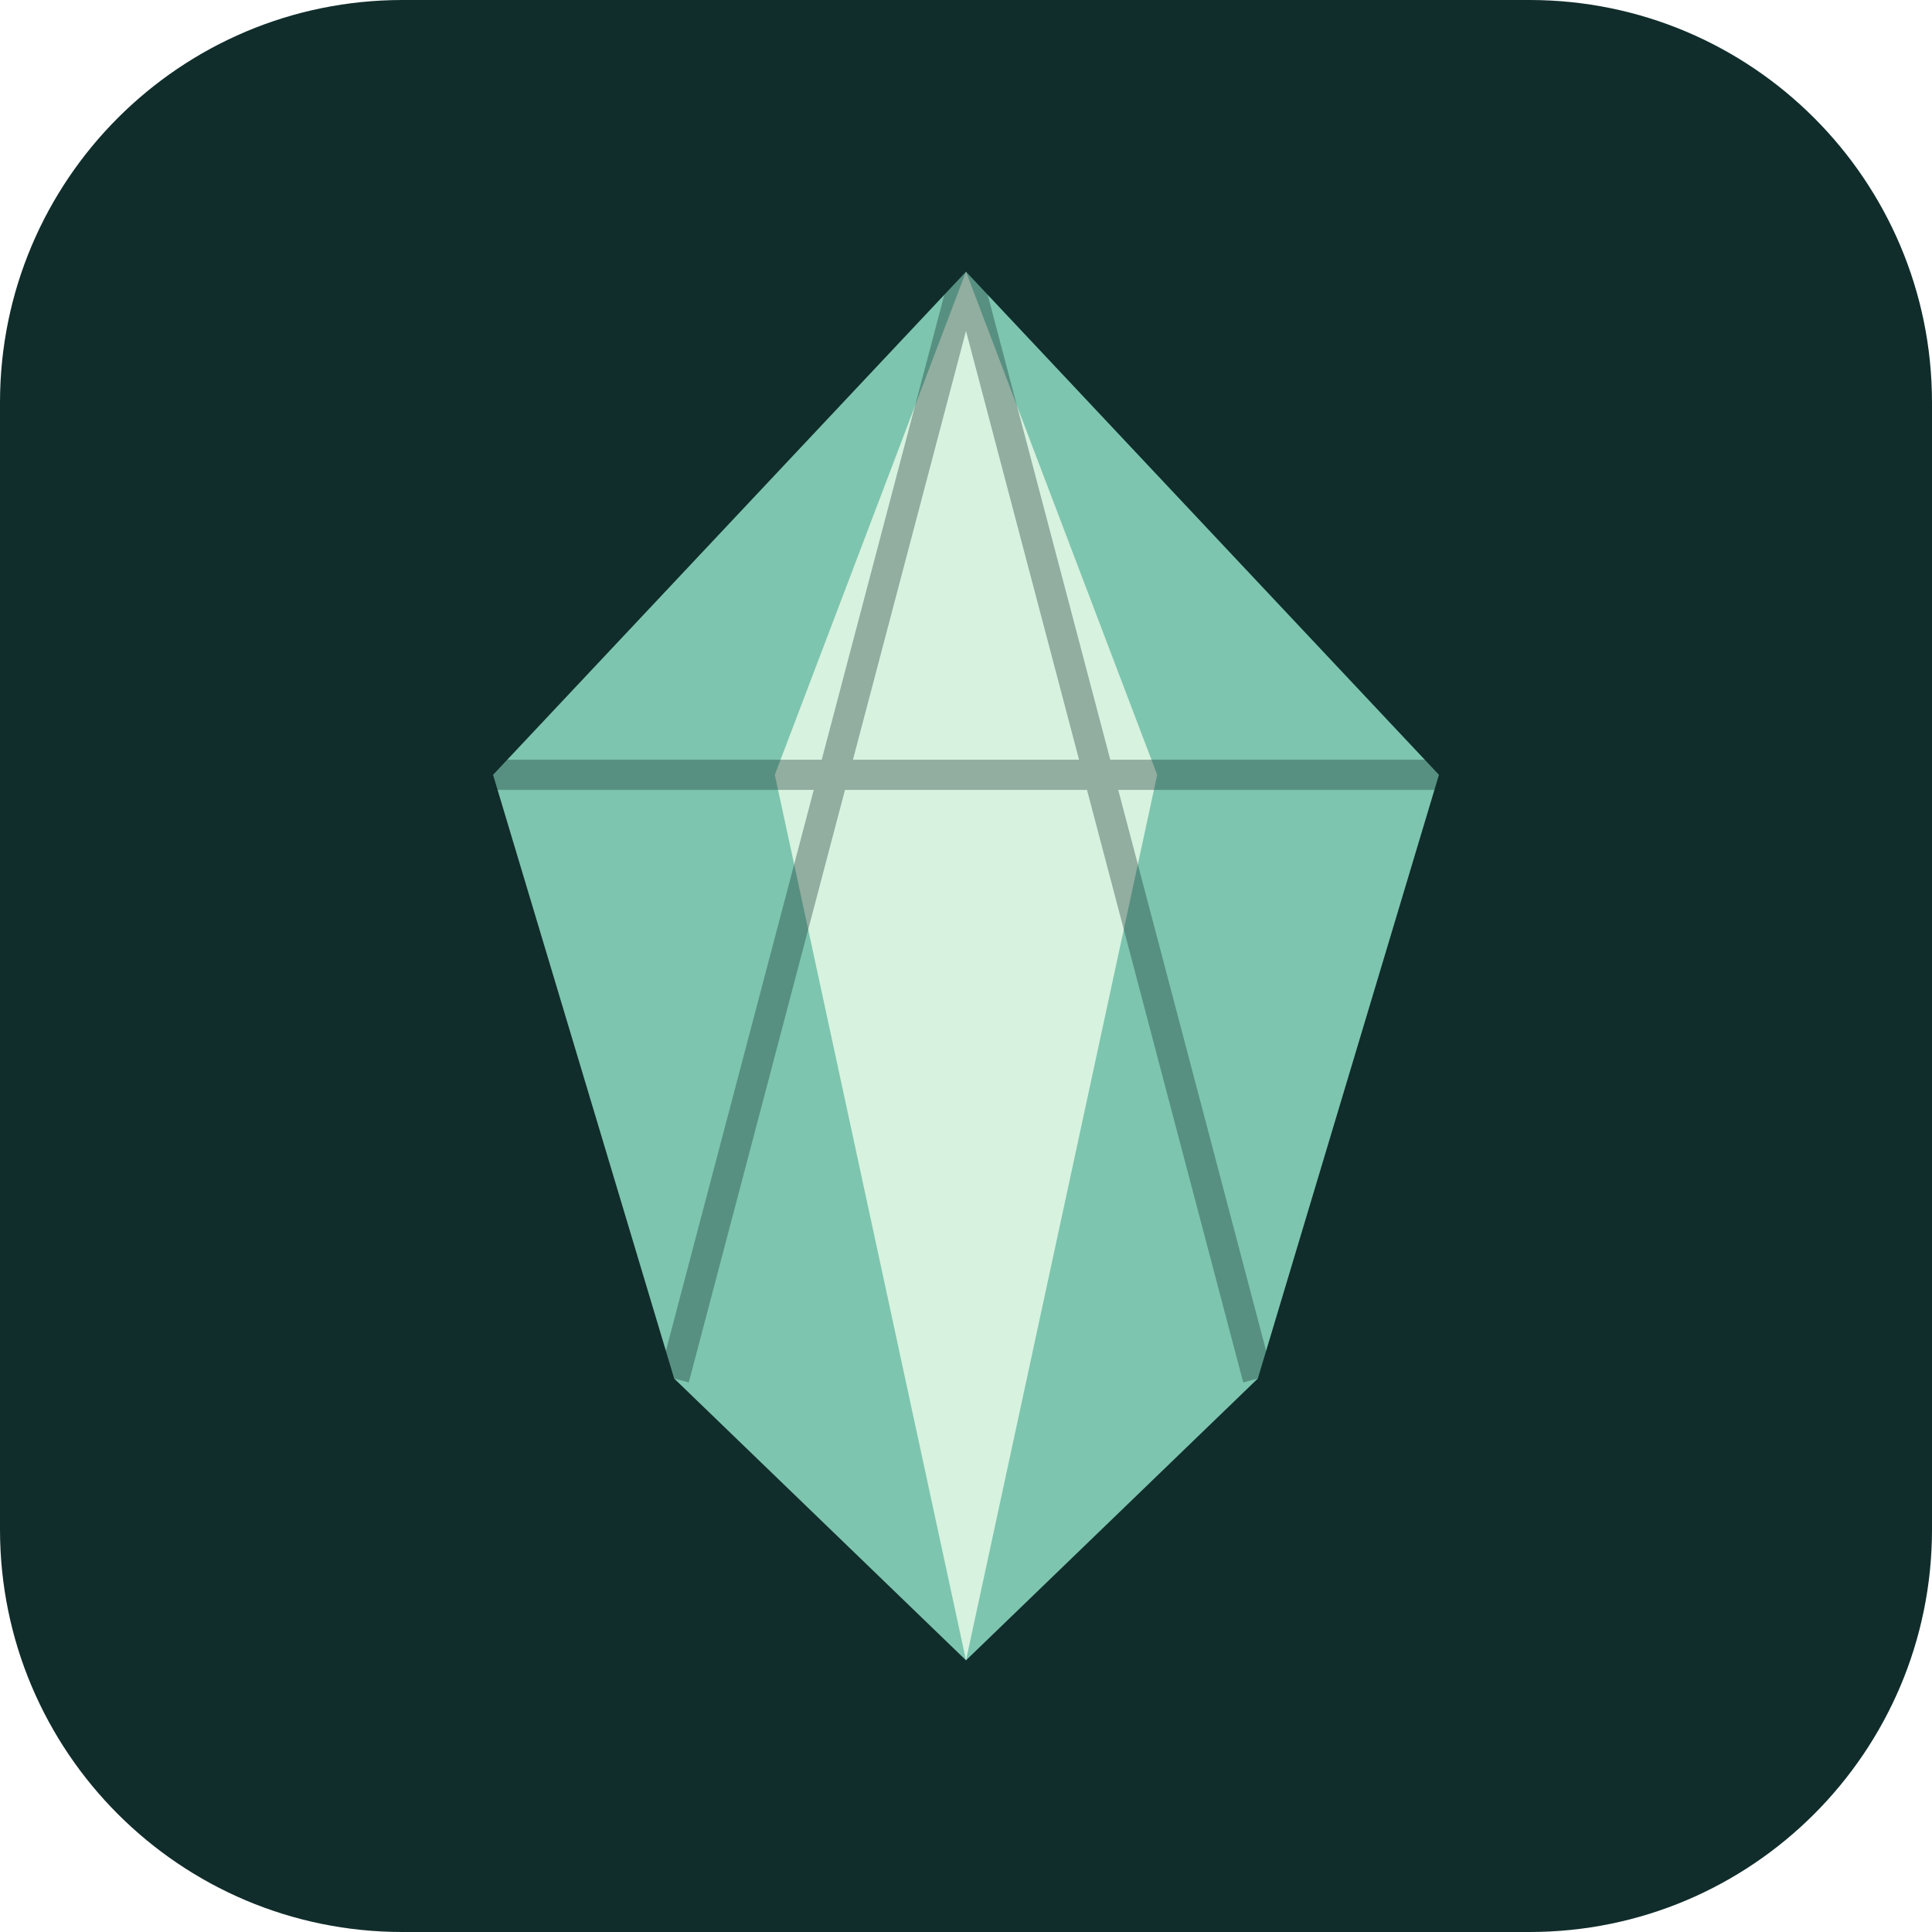
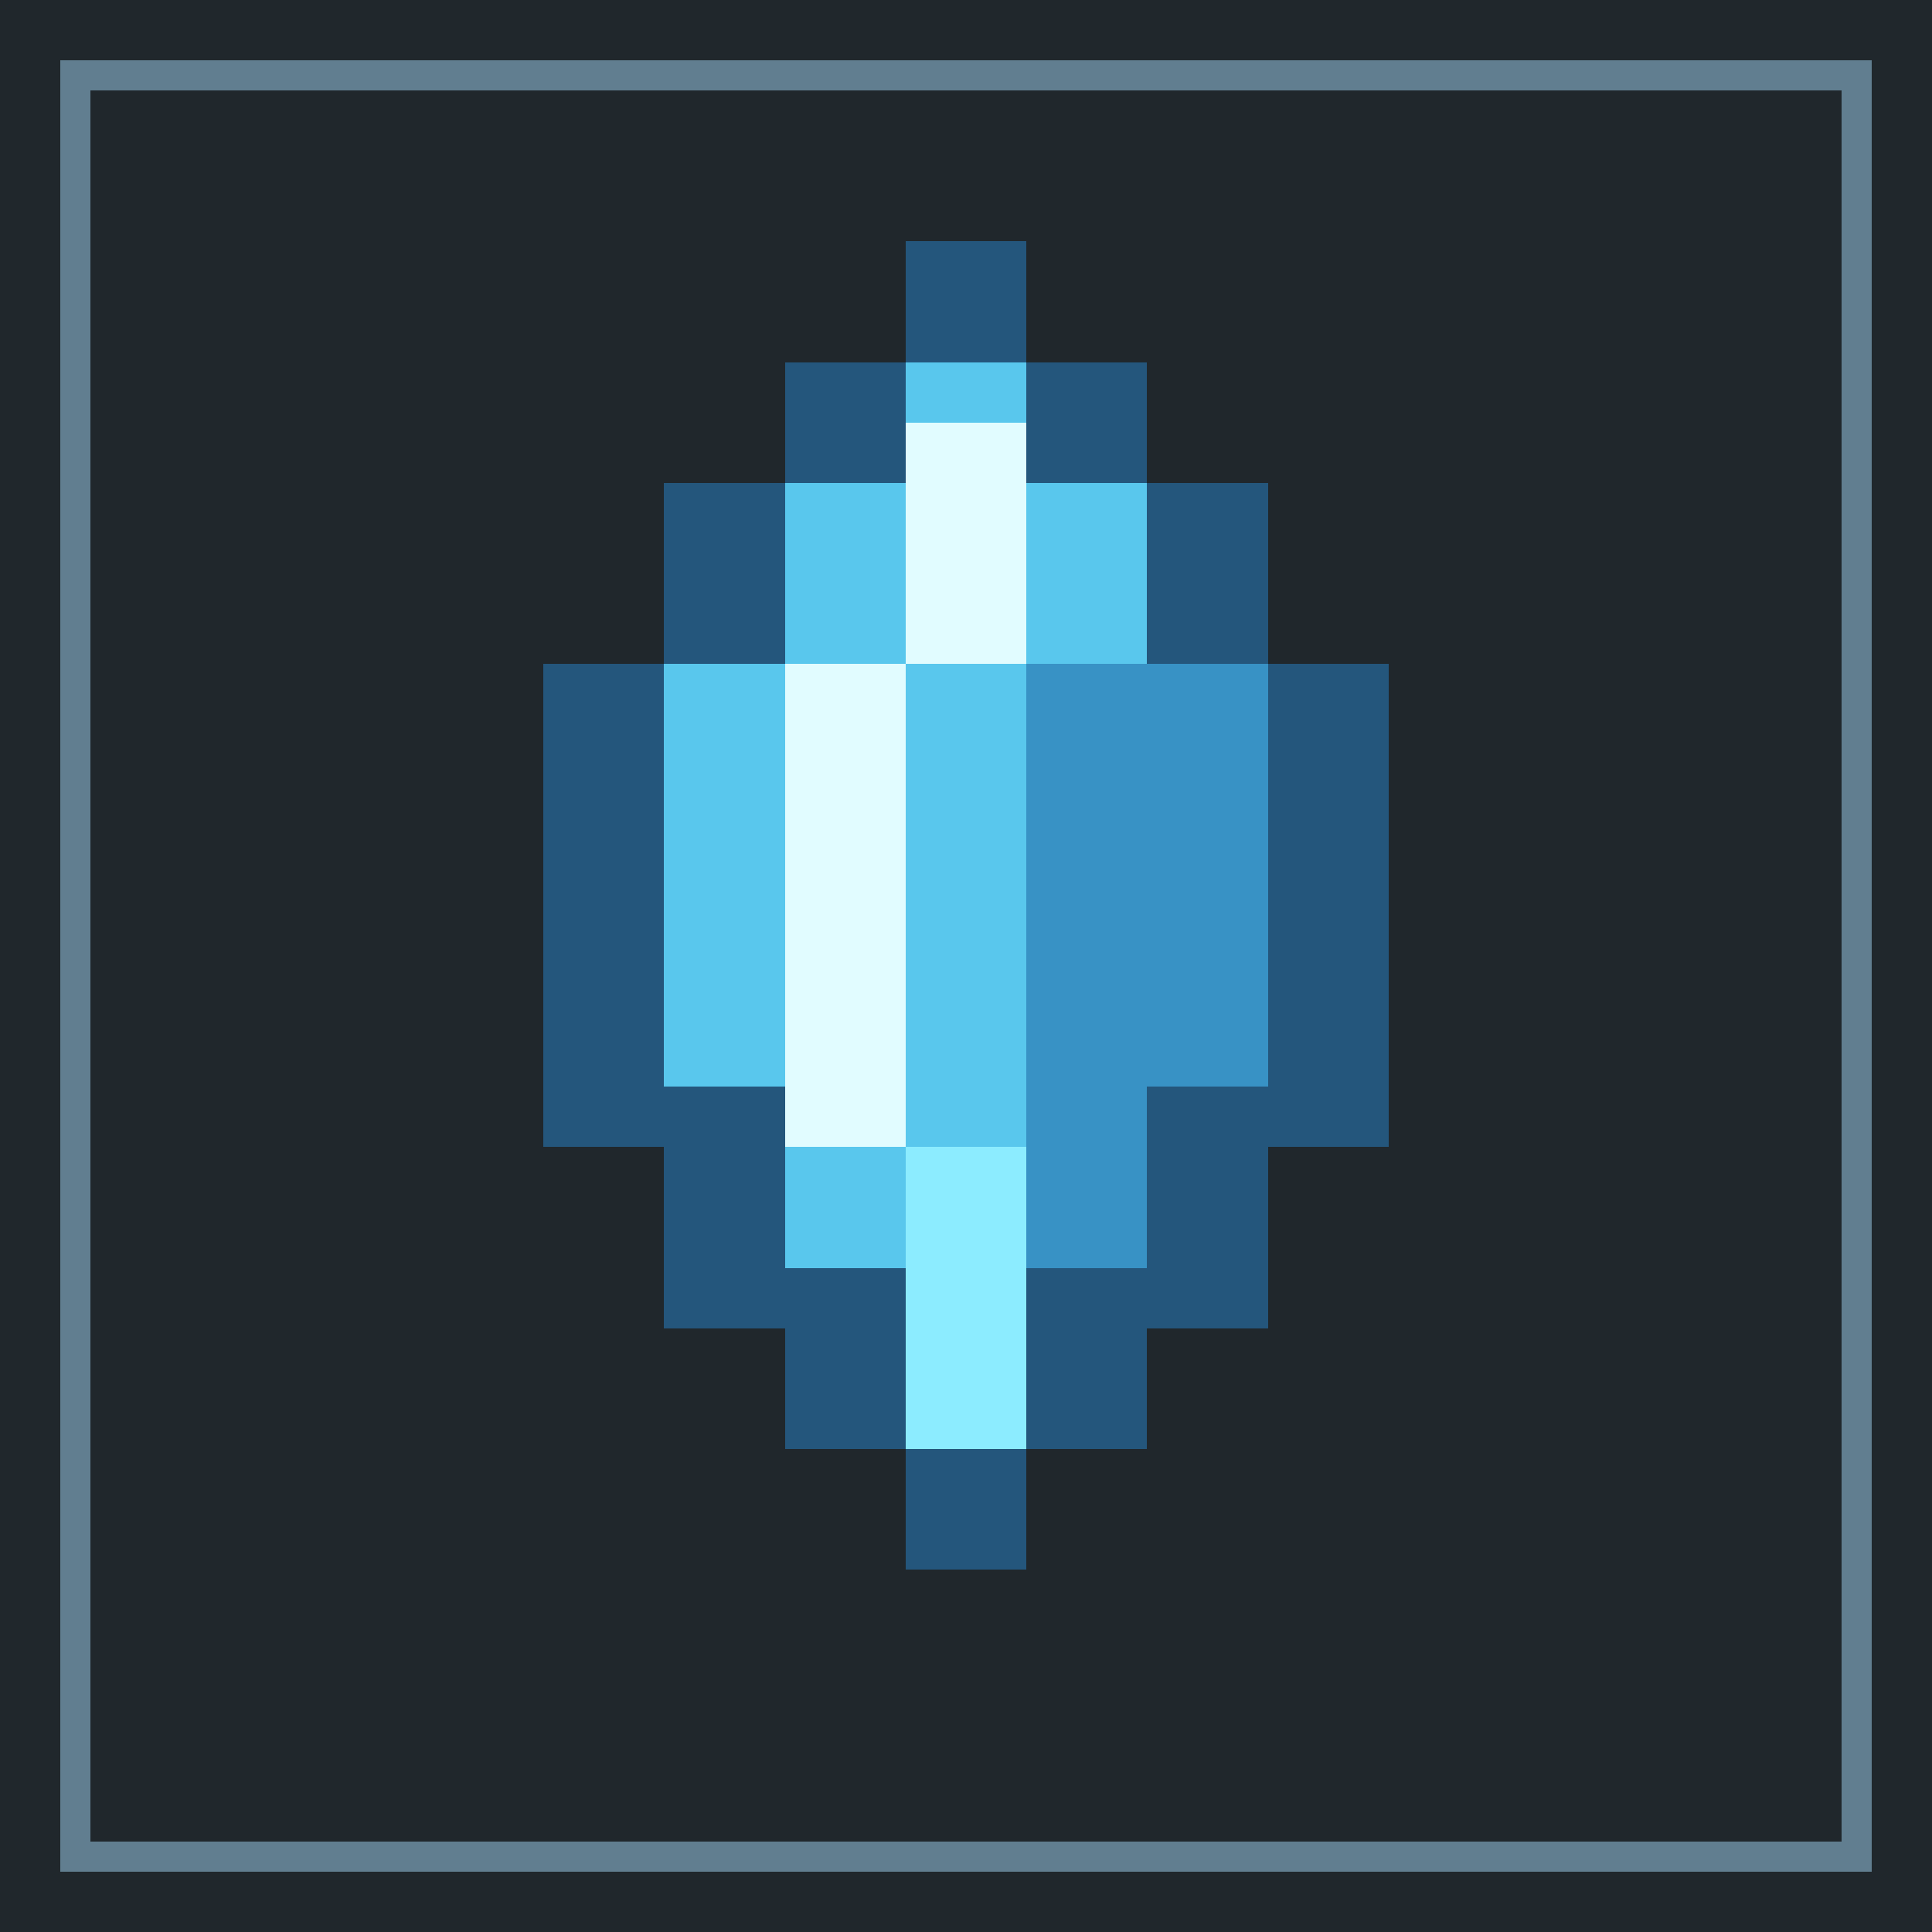
- <svg xmlns="http://www.w3.org/2000/svg" viewBox="0 0 192 192">
-   <rect width="192" height="192" rx="40" fill="#102d2b" />
-   <path d="M96 27 143 77 125 137 96 165 67 137 49 77Z" fill="#7dc5af" />
-   <path d="m96 27-19 50 19 88 19-88Z" fill="#d7f2df" />
-   <path d="M49 77h94M67 137l29-110 29 110" fill="none" stroke="#102d2b" stroke-width="3" opacity=".35" />
+ <svg xmlns="http://www.w3.org/2000/svg" viewBox="0 0 192 192" shape-rendering="crispEdges">
+   <path fill="#20272c" d="M0 0h192v192H0z" />
+   <path fill="#617e90" d="M6 6h180v180H6z" />
+   <path fill="#20272c" d="M9 9h174v174H9z" />
+   <g transform="translate(24 18) scale(6)">
+     <path d="M11 1h2v2h2v2h2v3h2v8h-2v3h-2v2h-2v2h-2v-2H9v-2H7v-3H5V8h2V5h2V3h2z" fill="#24567c" />
+     <path d="M11 3h2v2h2v3h2v7h-2v3h-2v3h-2v-3H9v-3H7V8h2V5h2z" fill="#59c7ed" />
+     <path d="M11 4h2v4h-2v8H9V8h2z" fill="#e1fcff" />
+     <path d="M13 8h4v7h-2v3h-2z" fill="#3892c5" />
+     <path d="M11 16h2v5h-2z" fill="#8cecff" />
+   </g>
</svg>
